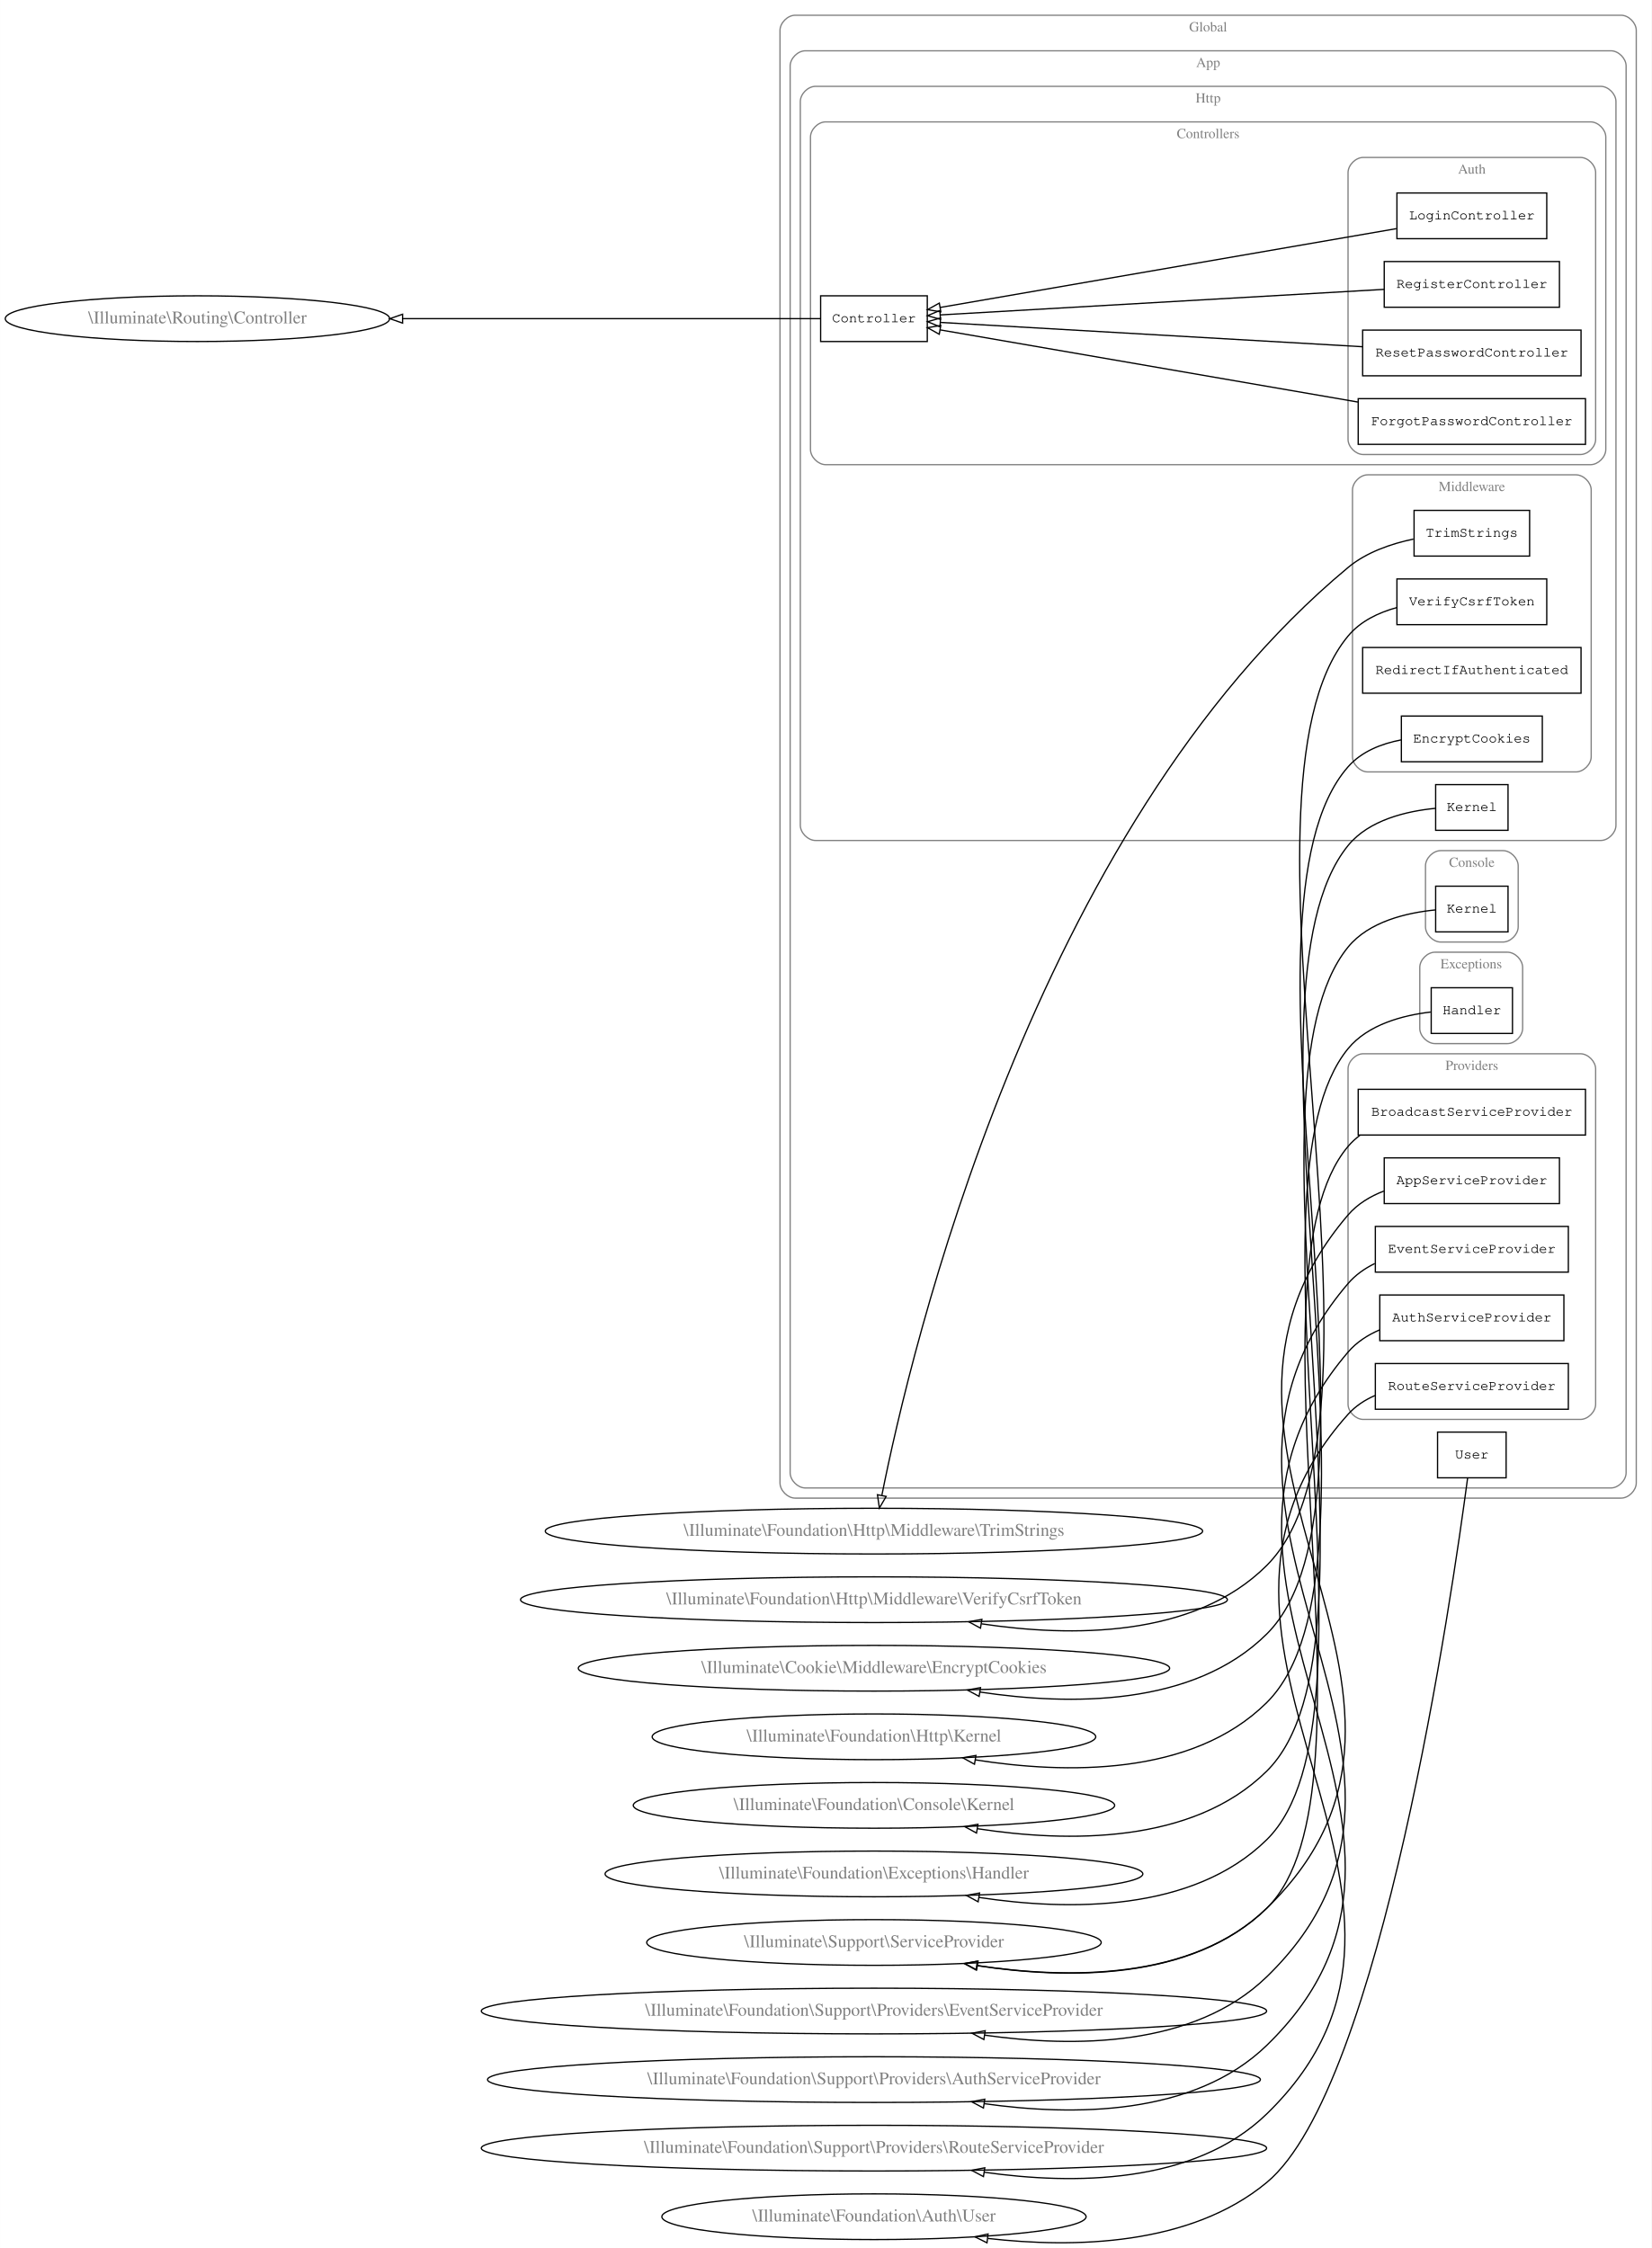
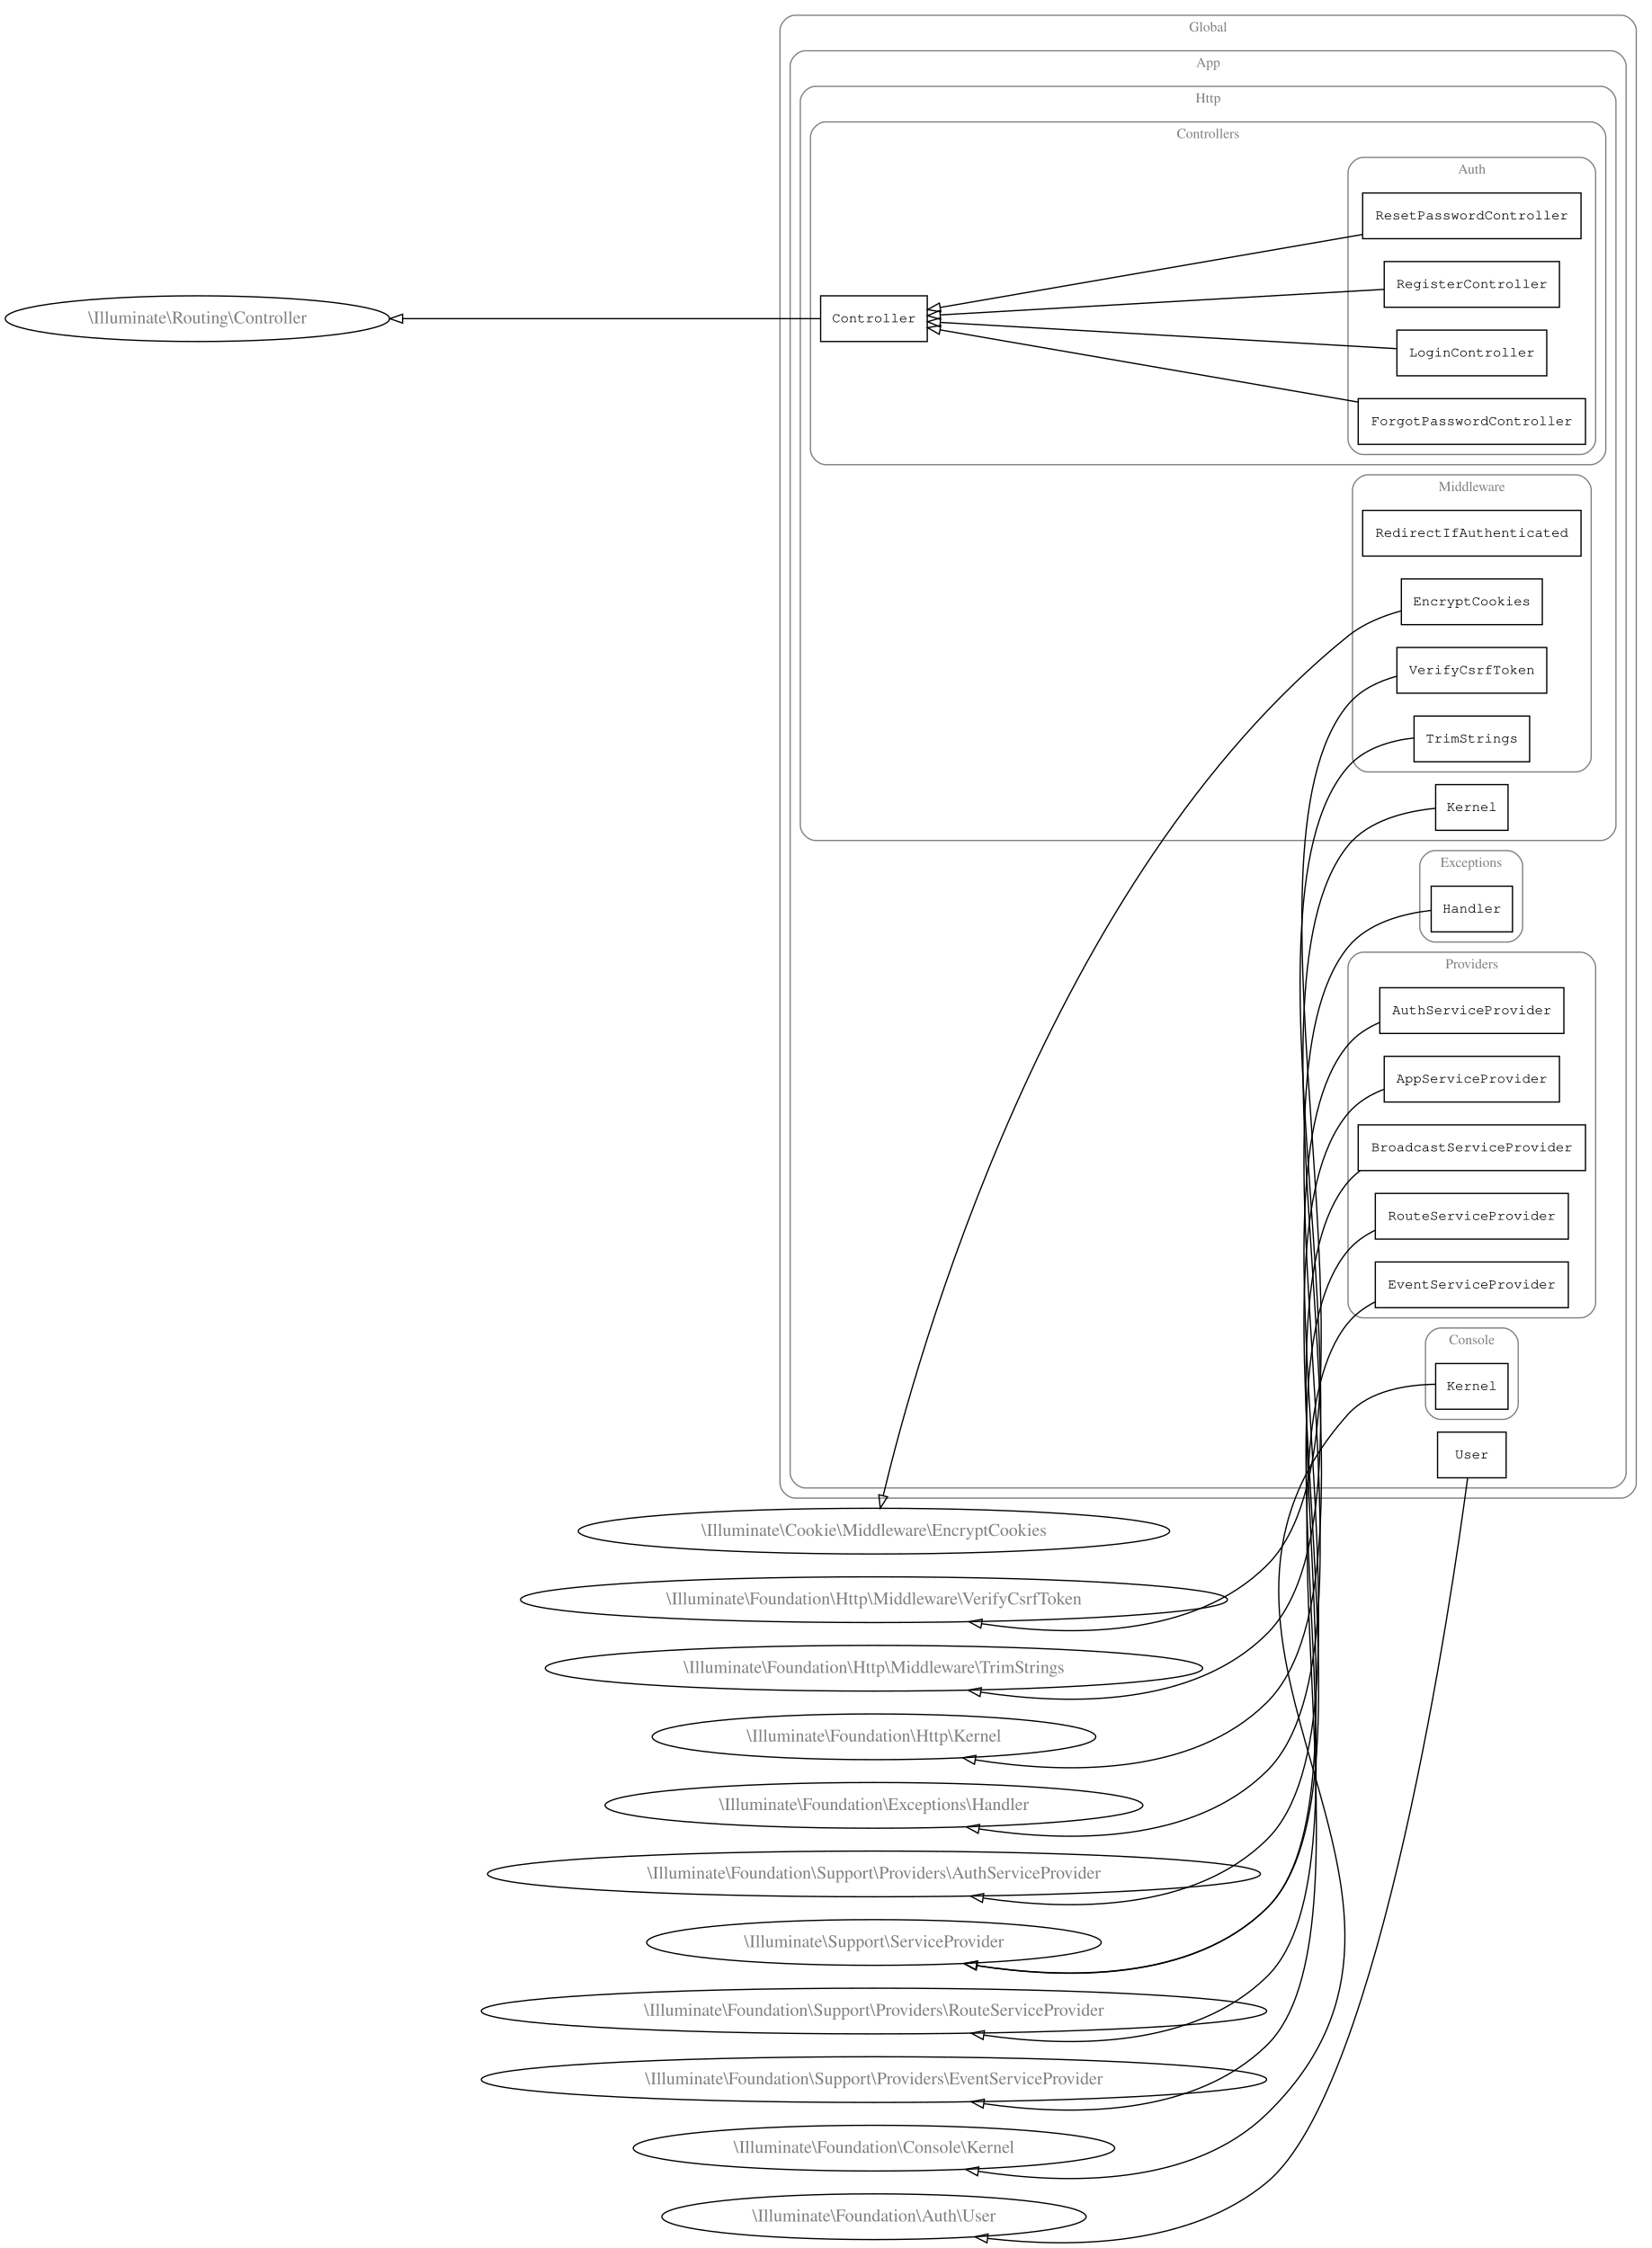
<svg xmlns="http://www.w3.org/2000/svg" width="1301pt" height="1771pt" viewBox="0.00 0.00 1300.62 1770.64">
  <g id="graph0" class="graph" transform="scale(1 1) rotate(0) translate(4 1766.64)">
    <polygon fill="white" stroke="none" points="-4,4 -4,-1766.64 1296.62,-1766.64 1296.62,4 -4,4" />
    <g id="clust1" class="cluster">
      <path fill="none" stroke="gray" d="M622.246,-586.642C622.246,-586.642 1272.62,-586.642 1272.62,-586.642 1278.62,-586.642 1284.62,-592.642 1284.62,-598.642 1284.62,-598.642 1284.62,-1742.64 1284.62,-1742.64 1284.62,-1748.64 1278.62,-1754.64 1272.62,-1754.64 1272.62,-1754.64 622.246,-1754.64 622.246,-1754.64 616.246,-1754.64 610.246,-1748.64 610.246,-1742.64 610.246,-1742.64 610.246,-598.642 610.246,-598.642 610.246,-592.642 616.246,-586.642 622.246,-586.642" />
      <text text-anchor="middle" x="947.432" y="-1741.84" font-family="Times,serif" font-size="11.00" fill="gray">Global</text>
    </g>
    <g id="clust2" class="cluster">
      <path fill="none" stroke="gray" d="M630.246,-594.642C630.246,-594.642 1264.62,-594.642 1264.62,-594.642 1270.62,-594.642 1276.62,-600.642 1276.62,-606.642 1276.62,-606.642 1276.62,-1714.64 1276.62,-1714.64 1276.62,-1720.64 1270.62,-1726.64 1264.62,-1726.64 1264.62,-1726.64 630.246,-1726.64 630.246,-1726.64 624.246,-1726.64 618.246,-1720.64 618.246,-1714.64 618.246,-1714.64 618.246,-606.642 618.246,-606.642 618.246,-600.642 624.246,-594.642 630.246,-594.642" />
      <text text-anchor="middle" x="947.432" y="-1713.84" font-family="Times,serif" font-size="11.00" fill="gray">App</text>
    </g>
    <g id="clust3" class="cluster">
+       <path fill="none" stroke="gray" d="M1126.12,-1024.64C1126.12,-1024.64 1183.12,-1024.64 1183.12,-1024.64 1189.12,-1024.64 1195.12,-1030.64 1195.12,-1036.64 1195.12,-1036.64 1195.12,-1084.64 1195.12,-1084.64 1195.12,-1090.64 1189.12,-1096.64 1183.12,-1096.64 1183.12,-1096.64 1126.12,-1096.64 1126.12,-1096.64 1120.12,-1096.64 1114.12,-1090.64 1114.12,-1084.64 1114.12,-1084.64 1114.12,-1036.64 1114.12,-1036.64 1114.12,-1030.64 1120.12,-1024.64 1126.12,-1024.64" />
+       <text text-anchor="middle" x="1154.62" y="-1083.84" font-family="Times,serif" font-size="11.00" fill="gray">Exceptions</text>
+     </g>
+     <g id="clust4" class="cluster">
+       <path fill="none" stroke="gray" d="M1069.62,-728.642C1069.62,-728.642 1240.62,-728.642 1240.62,-728.642 1246.62,-728.642 1252.62,-734.642 1252.62,-740.642 1252.62,-740.642 1252.62,-1004.64 1252.62,-1004.64 1252.62,-1010.64 1246.62,-1016.64 1240.62,-1016.64 1240.62,-1016.64 1069.62,-1016.64 1069.62,-1016.64 1063.62,-1016.64 1057.62,-1010.64 1057.62,-1004.64 1057.62,-1004.64 1057.62,-740.642 1057.62,-740.642 1057.62,-734.642 1063.62,-728.642 1069.62,-728.642" />
+       <text text-anchor="middle" x="1155.12" y="-1003.84" font-family="Times,serif" font-size="11.00" fill="gray">Providers</text>
+     </g>
+     <g id="clust5" class="cluster">
+       <path fill="none" stroke="gray" d="M1130.62,-648.642C1130.62,-648.642 1179.62,-648.642 1179.62,-648.642 1185.62,-648.642 1191.62,-654.642 1191.62,-660.642 1191.62,-660.642 1191.62,-708.642 1191.62,-708.642 1191.62,-714.642 1185.62,-720.642 1179.62,-720.642 1179.62,-720.642 1130.62,-720.642 1130.62,-720.642 1124.62,-720.642 1118.62,-714.642 1118.62,-708.642 1118.62,-708.642 1118.62,-660.642 1118.62,-660.642 1118.62,-654.642 1124.62,-648.642 1130.62,-648.642" />
+       <text text-anchor="middle" x="1155.12" y="-707.842" font-family="Times,serif" font-size="11.00" fill="gray">Console</text>
+     </g>
+     <g id="clust6" class="cluster">
      <path fill="none" stroke="gray" d="M638.246,-1104.64C638.246,-1104.64 1256.62,-1104.64 1256.62,-1104.64 1262.62,-1104.64 1268.62,-1110.64 1268.62,-1116.64 1268.62,-1116.64 1268.62,-1686.64 1268.62,-1686.64 1268.62,-1692.64 1262.62,-1698.64 1256.62,-1698.64 1256.62,-1698.64 638.246,-1698.64 638.246,-1698.64 632.246,-1698.64 626.246,-1692.64 626.246,-1686.64 626.246,-1686.64 626.246,-1116.64 626.246,-1116.64 626.246,-1110.64 632.246,-1104.64 638.246,-1104.64" />
      <text text-anchor="middle" x="947.432" y="-1685.84" font-family="Times,serif" font-size="11.00" fill="gray">Http</text>
    </g>
-     <g id="clust4" class="cluster">
+     <g id="clust7" class="cluster">
      <path fill="none" stroke="gray" d="M646.246,-1400.64C646.246,-1400.64 1248.62,-1400.64 1248.62,-1400.64 1254.62,-1400.64 1260.62,-1406.64 1260.62,-1412.64 1260.62,-1412.64 1260.62,-1658.64 1260.62,-1658.64 1260.62,-1664.64 1254.62,-1670.64 1248.62,-1670.64 1248.62,-1670.64 646.246,-1670.64 646.246,-1670.64 640.246,-1670.64 634.246,-1664.64 634.246,-1658.64 634.246,-1658.64 634.246,-1412.64 634.246,-1412.64 634.246,-1406.64 640.246,-1400.64 646.246,-1400.64" />
      <text text-anchor="middle" x="947.432" y="-1657.84" font-family="Times,serif" font-size="11.00" fill="gray">Controllers</text>
    </g>
-     <g id="clust5" class="cluster">
+     <g id="clust8" class="cluster">
      <path fill="none" stroke="gray" d="M1069.62,-1408.64C1069.62,-1408.64 1240.62,-1408.64 1240.62,-1408.64 1246.62,-1408.64 1252.62,-1414.64 1252.62,-1420.64 1252.62,-1420.64 1252.62,-1630.64 1252.62,-1630.64 1252.62,-1636.64 1246.62,-1642.64 1240.62,-1642.64 1240.62,-1642.64 1069.62,-1642.64 1069.62,-1642.64 1063.62,-1642.64 1057.62,-1636.64 1057.62,-1630.64 1057.62,-1630.64 1057.62,-1420.64 1057.62,-1420.64 1057.62,-1414.64 1063.62,-1408.64 1069.62,-1408.64" />
      <text text-anchor="middle" x="1155.12" y="-1629.84" font-family="Times,serif" font-size="11.00" fill="gray">Auth</text>
    </g>
-     <g id="clust6" class="cluster">
+     <g id="clust9" class="cluster">
      <path fill="none" stroke="gray" d="M1073.12,-1158.64C1073.12,-1158.64 1237.12,-1158.64 1237.12,-1158.64 1243.12,-1158.64 1249.12,-1164.64 1249.12,-1170.64 1249.12,-1170.64 1249.12,-1380.64 1249.12,-1380.64 1249.12,-1386.64 1243.12,-1392.64 1237.12,-1392.64 1237.12,-1392.64 1073.12,-1392.64 1073.12,-1392.64 1067.12,-1392.64 1061.12,-1386.64 1061.12,-1380.64 1061.12,-1380.64 1061.12,-1170.64 1061.12,-1170.64 1061.12,-1164.64 1067.12,-1158.64 1073.12,-1158.64" />
      <text text-anchor="middle" x="1155.12" y="-1379.84" font-family="Times,serif" font-size="11.00" fill="gray">Middleware</text>
    </g>
-     <g id="clust7" class="cluster">
-       <path fill="none" stroke="gray" d="M1130.62,-1024.64C1130.62,-1024.64 1179.62,-1024.64 1179.62,-1024.64 1185.62,-1024.64 1191.62,-1030.64 1191.62,-1036.64 1191.62,-1036.64 1191.62,-1084.64 1191.62,-1084.64 1191.62,-1090.64 1185.62,-1096.64 1179.62,-1096.64 1179.62,-1096.64 1130.62,-1096.64 1130.62,-1096.64 1124.62,-1096.64 1118.62,-1090.64 1118.62,-1084.64 1118.62,-1084.64 1118.62,-1036.64 1118.62,-1036.64 1118.62,-1030.64 1124.62,-1024.64 1130.62,-1024.64" />
-       <text text-anchor="middle" x="1155.12" y="-1083.84" font-family="Times,serif" font-size="11.00" fill="gray">Console</text>
-     </g>
-     <g id="clust8" class="cluster">
-       <path fill="none" stroke="gray" d="M1126.12,-944.642C1126.12,-944.642 1183.12,-944.642 1183.12,-944.642 1189.12,-944.642 1195.12,-950.642 1195.12,-956.642 1195.12,-956.642 1195.12,-1004.64 1195.12,-1004.64 1195.12,-1010.64 1189.12,-1016.64 1183.12,-1016.64 1183.12,-1016.64 1126.12,-1016.64 1126.12,-1016.64 1120.12,-1016.64 1114.12,-1010.64 1114.12,-1004.64 1114.12,-1004.64 1114.12,-956.642 1114.12,-956.642 1114.12,-950.642 1120.12,-944.642 1126.12,-944.642" />
-       <text text-anchor="middle" x="1154.62" y="-1003.84" font-family="Times,serif" font-size="11.00" fill="gray">Exceptions</text>
-     </g>
-     <g id="clust9" class="cluster">
-       <path fill="none" stroke="gray" d="M1069.62,-648.642C1069.62,-648.642 1240.62,-648.642 1240.62,-648.642 1246.62,-648.642 1252.62,-654.642 1252.62,-660.642 1252.62,-660.642 1252.62,-924.642 1252.62,-924.642 1252.62,-930.642 1246.62,-936.642 1240.62,-936.642 1240.62,-936.642 1069.62,-936.642 1069.62,-936.642 1063.62,-936.642 1057.62,-930.642 1057.62,-924.642 1057.62,-924.642 1057.62,-660.642 1057.62,-660.642 1057.62,-654.642 1063.62,-648.642 1069.62,-648.642" />
-       <text text-anchor="middle" x="1155.12" y="-923.842" font-family="Times,serif" font-size="11.00" fill="gray">Providers</text>
-     </g>
    <g id="node1" class="node">
-       <polygon fill="none" stroke="black" points="1214.12,-1614.64 1096.12,-1614.64 1096.12,-1578.64 1214.12,-1578.64 1214.12,-1614.64" />
-       <text text-anchor="middle" x="1155.12" y="-1593.84" font-family="Courier,monospace" font-size="11.00">LoginController</text>
+       <polygon fill="none" stroke="black" points="1187.12,-1068.64 1123.12,-1068.64 1123.12,-1032.64 1187.12,-1032.64 1187.12,-1068.64" />
+       <text text-anchor="middle" x="1155.12" y="-1047.84" font-family="Courier,monospace" font-size="11.00">Handler</text>
+     </g>
+     <g id="node19" class="node">
+       <ellipse fill="none" stroke="black" cx="684.246" cy="-344.642" rx="211.762" ry="18" />
+       <text text-anchor="middle" x="684.246" y="-340.942" font-family="Times,serif" font-size="14.00" fill="gray">\Illuminate\Foundation\Exceptions\Handler</text>
+     </g>
+     <g id="edge1" class="edge">
+       <path fill="none" stroke="black" d="M1123.12,-1049.58C1101.33,-1047.07 1073.36,-1039.95 1057.62,-1020.64 966.06,-908.306 1096.65,-473.554 993.618,-371.642 935.35,-314.009 837.073,-315.459 767.131,-326.052" />
+       <polygon fill="none" stroke="black" points="766.344,-322.634 757.026,-327.676 767.454,-329.545 766.344,-322.634" />
+     </g>
+     <g id="node2" class="node">
+       <polygon fill="none" stroke="black" points="1227.62,-988.642 1082.62,-988.642 1082.62,-952.642 1227.62,-952.642 1227.62,-988.642" />
+       <text text-anchor="middle" x="1155.12" y="-967.842" font-family="Courier,monospace" font-size="11.00">AuthServiceProvider</text>
+     </g>
+     <g id="node20" class="node">
+       <ellipse fill="none" stroke="black" cx="684.246" cy="-290.642" rx="304.346" ry="18" />
+       <text text-anchor="middle" x="684.246" y="-286.942" font-family="Times,serif" font-size="14.00" fill="gray">\Illuminate\Foundation\Support\Providers\AuthServiceProvider</text>
+     </g>
+     <g id="edge2" class="edge">
+       <path fill="none" stroke="black" d="M1082.38,-961.231C1072.92,-957.16 1064.23,-951.493 1057.62,-943.642 967.541,-836.684 1093.21,-415.8 993.618,-317.642 936.159,-261.013 840.05,-261.514 770.378,-271.616" />
+       <polygon fill="none" stroke="black" points="769.648,-268.187 760.298,-273.17 770.715,-275.105 769.648,-268.187" />
+     </g>
+     <g id="node3" class="node">
+       <polygon fill="none" stroke="black" points="1224.12,-934.642 1086.12,-934.642 1086.12,-898.642 1224.12,-898.642 1224.12,-934.642" />
+       <text text-anchor="middle" x="1155.12" y="-913.842" font-family="Courier,monospace" font-size="11.00">AppServiceProvider</text>
+     </g>
+     <g id="node23" class="node">
+       <ellipse fill="none" stroke="black" cx="684.246" cy="-236.642" rx="178.969" ry="18" />
+       <text text-anchor="middle" x="684.246" y="-232.942" font-family="Times,serif" font-size="14.00" fill="gray">\Illuminate\Support\ServiceProvider</text>
+     </g>
+     <g id="edge5" class="edge">
+       <path fill="none" stroke="black" d="M1085.78,-908.614C1075.01,-904.473 1065.01,-898.425 1057.62,-889.642 967.541,-782.684 1093.21,-361.8 993.618,-263.642 934.699,-205.575 835.144,-207.576 765.122,-218.403" />
+       <polygon fill="none" stroke="black" points="764.316,-214.988 755.014,-220.058 765.448,-221.896 764.316,-214.988" />
+     </g>
+     <g id="node4" class="node">
+       <polygon fill="none" stroke="black" points="1244.62,-880.642 1065.62,-880.642 1065.62,-844.642 1244.62,-844.642 1244.62,-880.642" />
+       <text text-anchor="middle" x="1155.12" y="-859.842" font-family="Courier,monospace" font-size="11.00">BroadcastServiceProvider</text>
+     </g>
+     <g id="edge11" class="edge">
+       <path fill="none" stroke="black" d="M1067.08,-844.458C1063.62,-841.879 1060.44,-838.956 1057.62,-835.642 974.761,-738.204 1085.14,-352.989 993.618,-263.642 934.606,-206.035 835.539,-207.789 765.641,-218.438" />
+       <polygon fill="none" stroke="black" points="764.862,-215.018 755.548,-220.068 765.978,-221.929 764.862,-215.018" />
    </g>
    <g id="node5" class="node">
+       <polygon fill="none" stroke="black" points="1231.12,-826.642 1079.12,-826.642 1079.12,-790.642 1231.12,-790.642 1231.12,-826.642" />
+       <text text-anchor="middle" x="1155.12" y="-805.842" font-family="Courier,monospace" font-size="11.00">RouteServiceProvider</text>
+     </g>
+     <g id="node27" class="node">
+       <ellipse fill="none" stroke="black" cx="684.246" cy="-182.642" rx="309.245" ry="18" />
+       <text text-anchor="middle" x="684.246" y="-178.942" font-family="Times,serif" font-size="14.00" fill="gray">\Illuminate\Foundation\Support\Providers\RouteServiceProvider</text>
+     </g>
+     <g id="edge12" class="edge">
+       <path fill="none" stroke="black" d="M1079.11,-797.661C1070.94,-793.74 1063.48,-788.534 1057.62,-781.642 974.761,-684.204 1085.14,-298.989 993.618,-209.642 936.072,-153.466 840.437,-153.739 770.903,-163.661" />
+       <polygon fill="none" stroke="black" points="770.202,-160.228 760.841,-165.19 771.254,-167.148 770.202,-160.228" />
+     </g>
+     <g id="node6" class="node">
+       <polygon fill="none" stroke="black" points="1231.12,-772.642 1079.12,-772.642 1079.12,-736.642 1231.12,-736.642 1231.12,-772.642" />
+       <text text-anchor="middle" x="1155.12" y="-751.842" font-family="Courier,monospace" font-size="11.00">EventServiceProvider</text>
+     </g>
+     <g id="node28" class="node">
+       <ellipse fill="none" stroke="black" cx="684.246" cy="-128.642" rx="309.245" ry="18" />
+       <text text-anchor="middle" x="684.246" y="-124.942" font-family="Times,serif" font-size="14.00" fill="gray">\Illuminate\Foundation\Support\Providers\EventServiceProvider</text>
+     </g>
+     <g id="edge14" class="edge">
+       <path fill="none" stroke="black" d="M1079.02,-741.249C1070.86,-737.088 1063.43,-731.675 1057.62,-724.642 976.556,-626.564 1084.69,-244.499 993.618,-155.642 936.056,-99.483 840.423,-99.753 770.895,-109.67" />
+       <polygon fill="none" stroke="black" points="770.195,-106.236 760.834,-111.198 771.246,-113.157 770.195,-106.236" />
+     </g>
+     <g id="node7" class="node">
+       <polygon fill="none" stroke="black" points="1183.62,-692.642 1126.62,-692.642 1126.62,-656.642 1183.62,-656.642 1183.62,-692.642" />
+       <text text-anchor="middle" x="1155.12" y="-671.842" font-family="Courier,monospace" font-size="11.00">Kernel</text>
+     </g>
+     <g id="node21" class="node">
+       <ellipse fill="none" stroke="black" cx="684.246" cy="-74.642" rx="189.567" ry="18" />
+       <text text-anchor="middle" x="684.246" y="-70.942" font-family="Times,serif" font-size="14.00" fill="gray">\Illuminate\Foundation\Console\Kernel</text>
+     </g>
+     <g id="edge3" class="edge">
+       <path fill="none" stroke="black" d="M1126.6,-676.314C1104.6,-676.028 1074.71,-671.702 1057.62,-652.642 893.002,-469.118 1170.39,-273.485 993.618,-101.642 934.76,-44.427 836.364,-45.874 766.56,-56.35" />
+       <polygon fill="none" stroke="black" points="765.802,-52.927 756.477,-57.955 766.903,-59.84 765.802,-52.927" />
+     </g>
+     <g id="node8" class="node">
+       <polygon fill="none" stroke="black" points="1241.12,-1614.64 1069.12,-1614.64 1069.12,-1578.64 1241.12,-1578.64 1241.12,-1614.64" />
+       <text text-anchor="middle" x="1155.12" y="-1593.84" font-family="Courier,monospace" font-size="11.00">ResetPasswordController</text>
+     </g>
+     <g id="node12" class="node">
      <polygon fill="none" stroke="black" points="726.246,-1533.64 642.246,-1533.64 642.246,-1497.64 726.246,-1497.64 726.246,-1533.64" />
      <text text-anchor="middle" x="684.246" y="-1512.84" font-family="Courier,monospace" font-size="11.00">Controller</text>
    </g>
-     <g id="edge3" class="edge">
-       <path fill="none" stroke="black" d="M1095.68,-1586.55C1003.12,-1570.56 824.281,-1539.66 736.451,-1524.49" />
-       <polygon fill="none" stroke="black" points="736.907,-1521.02 726.457,-1522.76 735.715,-1527.91 736.907,-1521.02" />
-     </g>
-     <g id="node2" class="node">
+     <g id="edge6" class="edge">
+       <path fill="none" stroke="black" d="M1068.94,-1581.93C972.036,-1565.19 816.897,-1538.39 736.808,-1524.55" />
+       <polygon fill="none" stroke="black" points="736.936,-1521.02 726.486,-1522.77 735.745,-1527.92 736.936,-1521.02" />
+     </g>
+     <g id="node9" class="node">
      <polygon fill="none" stroke="black" points="1224.12,-1560.64 1086.12,-1560.64 1086.12,-1524.64 1224.12,-1524.64 1224.12,-1560.64" />
      <text text-anchor="middle" x="1155.12" y="-1539.84" font-family="Courier,monospace" font-size="11.00">RegisterController</text>
    </g>
-     <g id="edge4" class="edge">
+     <g id="edge7" class="edge">
      <path fill="none" stroke="black" d="M1085.94,-1538.72C991.096,-1533.25 821.453,-1523.49 736.571,-1518.6" />
      <polygon fill="none" stroke="black" points="736.589,-1515.09 726.404,-1518.01 736.186,-1522.08 736.589,-1515.09" />
    </g>
-     <g id="node3" class="node">
-       <polygon fill="none" stroke="black" points="1241.12,-1506.64 1069.12,-1506.64 1069.12,-1470.64 1241.12,-1470.64 1241.12,-1506.64" />
-       <text text-anchor="middle" x="1155.12" y="-1485.84" font-family="Courier,monospace" font-size="11.00">ResetPasswordController</text>
-     </g>
-     <g id="edge5" class="edge">
-       <path fill="none" stroke="black" d="M1068.94,-1493.55C972.036,-1499.13 816.897,-1508.06 736.808,-1512.67" />
-       <polygon fill="none" stroke="black" points="736.269,-1509.2 726.486,-1513.27 736.671,-1516.19 736.269,-1509.2" />
-     </g>
-     <g id="node4" class="node">
+     <g id="node10" class="node">
+       <polygon fill="none" stroke="black" points="1214.12,-1506.64 1096.12,-1506.64 1096.12,-1470.64 1214.12,-1470.64 1214.12,-1506.64" />
+       <text text-anchor="middle" x="1155.12" y="-1485.84" font-family="Courier,monospace" font-size="11.00">LoginController</text>
+     </g>
+     <g id="edge13" class="edge">
+       <path fill="none" stroke="black" d="M1095.68,-1492.01C1003.12,-1497.34 824.281,-1507.64 736.451,-1512.69" />
+       <polygon fill="none" stroke="black" points="736.239,-1509.2 726.457,-1513.27 736.642,-1516.19 736.239,-1509.2" />
+     </g>
+     <g id="node11" class="node">
      <polygon fill="none" stroke="black" points="1244.62,-1452.64 1065.62,-1452.64 1065.62,-1416.64 1244.62,-1416.64 1244.62,-1452.64" />
      <text text-anchor="middle" x="1155.12" y="-1431.84" font-family="Courier,monospace" font-size="11.00">ForgotPasswordController</text>
    </g>
-     <g id="edge6" class="edge">
+     <g id="edge17" class="edge">
      <path fill="none" stroke="black" d="M1065.38,-1449.97C968.189,-1466.76 815.658,-1493.11 736.602,-1506.77" />
      <polygon fill="none" stroke="black" points="735.667,-1503.38 726.409,-1508.53 736.859,-1510.28 735.667,-1503.38" />
    </g>
-     <g id="node20" class="node">
+     <g id="node24" class="node">
      <ellipse fill="none" stroke="black" cx="151.437" cy="-1515.64" rx="151.373" ry="18" />
      <text text-anchor="middle" x="151.437" y="-1511.94" font-family="Times,serif" font-size="14.00" fill="gray">\Illuminate\Routing\Controller</text>
    </g>
-     <g id="edge2" class="edge">
+     <g id="edge8" class="edge">
      <path fill="none" stroke="black" d="M642.036,-1515.64C572.283,-1515.64 427.404,-1515.64 313.254,-1515.64" />
      <polygon fill="none" stroke="black" points="313.005,-1512.14 303.005,-1515.64 313.005,-1519.14 313.005,-1512.14" />
    </g>
-     <g id="node6" class="node">
-       <polygon fill="none" stroke="black" points="1200.62,-1364.64 1109.62,-1364.64 1109.62,-1328.64 1200.62,-1328.64 1200.62,-1364.64" />
-       <text text-anchor="middle" x="1155.12" y="-1343.84" font-family="Courier,monospace" font-size="11.00">TrimStrings</text>
-     </g>
-     <g id="node21" class="node">
-       <ellipse fill="none" stroke="black" cx="684.246" cy="-560.642" rx="258.854" ry="18" />
-       <text text-anchor="middle" x="684.246" y="-556.942" font-family="Times,serif" font-size="14.00" fill="gray">\Illuminate\Foundation\Http\Middleware\TrimStrings</text>
-     </g>
-     <g id="edge7" class="edge">
-       <path fill="none" stroke="black" d="M1109.14,-1342.05C1091.5,-1338.34 1072.06,-1331.66 1057.62,-1319.64 809.162,-1113.01 712.639,-700.4 690.486,-588.944" />
-       <polygon fill="none" stroke="black" points="693.864,-587.977 688.518,-578.83 686.993,-589.315 693.864,-587.977" />
-     </g>
-     <g id="node7" class="node">
-       <polygon fill="none" stroke="black" points="1214.12,-1310.64 1096.12,-1310.64 1096.12,-1274.64 1214.12,-1274.64 1214.12,-1310.64" />
-       <text text-anchor="middle" x="1155.12" y="-1289.84" font-family="Courier,monospace" font-size="11.00">VerifyCsrfToken</text>
-     </g>
-     <g id="node22" class="node">
+     <g id="node13" class="node">
+       <polygon fill="none" stroke="black" points="1241.12,-1364.64 1069.12,-1364.64 1069.12,-1328.64 1241.12,-1328.64 1241.12,-1364.64" />
+       <text text-anchor="middle" x="1155.12" y="-1343.84" font-family="Courier,monospace" font-size="11.00">RedirectIfAuthenticated</text>
+     </g>
+     <g id="node14" class="node">
+       <polygon fill="none" stroke="black" points="1210.62,-1310.64 1099.62,-1310.64 1099.62,-1274.64 1210.62,-1274.64 1210.62,-1310.64" />
+       <text text-anchor="middle" x="1155.12" y="-1289.84" font-family="Courier,monospace" font-size="11.00">EncryptCookies</text>
+     </g>
+     <g id="node26" class="node">
+       <ellipse fill="none" stroke="black" cx="684.246" cy="-560.642" rx="232.859" ry="18" />
+       <text text-anchor="middle" x="684.246" y="-556.942" font-family="Times,serif" font-size="14.00" fill="gray">\Illuminate\Cookie\Middleware\EncryptCookies</text>
+     </g>
+     <g id="edge10" class="edge">
+       <path fill="none" stroke="black" d="M1099.38,-1285.44C1084.66,-1281.45 1069.53,-1275.25 1057.62,-1265.64 821.705,-1075.32 716.926,-694.756 691.555,-588.668" />
+       <polygon fill="none" stroke="black" points="694.914,-587.662 689.219,-578.728 688.099,-589.263 694.914,-587.662" />
+     </g>
+     <g id="node15" class="node">
+       <polygon fill="none" stroke="black" points="1214.12,-1256.64 1096.12,-1256.64 1096.12,-1220.64 1214.12,-1220.64 1214.12,-1256.64" />
+       <text text-anchor="middle" x="1155.12" y="-1235.84" font-family="Courier,monospace" font-size="11.00">VerifyCsrfToken</text>
+     </g>
+     <g id="node29" class="node">
      <ellipse fill="none" stroke="black" cx="684.246" cy="-506.642" rx="278.351" ry="18" />
      <text text-anchor="middle" x="684.246" y="-502.942" font-family="Times,serif" font-size="14.00" fill="gray">\Illuminate\Foundation\Http\Middleware\VerifyCsrfToken</text>
    </g>
-     <g id="edge8" class="edge">
-       <path fill="none" stroke="black" d="M1096.11,-1288.11C1081.52,-1284.14 1067.28,-1277.29 1057.62,-1265.64 953.353,-1139.98 1109.07,-649.111 993.618,-533.642 936.123,-476.14 838.866,-477.179 768.935,-487.645" />
-       <polygon fill="none" stroke="black" points="768.15,-484.226 758.824,-489.252 769.249,-491.139 768.15,-484.226" />
-     </g>
-     <g id="node8" class="node">
-       <polygon fill="none" stroke="black" points="1241.12,-1256.64 1069.12,-1256.64 1069.12,-1220.64 1241.12,-1220.64 1241.12,-1256.64" />
-       <text text-anchor="middle" x="1155.12" y="-1235.84" font-family="Courier,monospace" font-size="11.00">RedirectIfAuthenticated</text>
-     </g>
-     <g id="node9" class="node">
-       <polygon fill="none" stroke="black" points="1210.62,-1202.64 1099.62,-1202.64 1099.62,-1166.64 1210.62,-1166.64 1210.62,-1202.64" />
-       <text text-anchor="middle" x="1155.12" y="-1181.84" font-family="Courier,monospace" font-size="11.00">EncryptCookies</text>
-     </g>
-     <g id="node23" class="node">
-       <ellipse fill="none" stroke="black" cx="684.246" cy="-452.642" rx="232.859" ry="18" />
-       <text text-anchor="middle" x="684.246" y="-448.942" font-family="Times,serif" font-size="14.00" fill="gray">\Illuminate\Cookie\Middleware\EncryptCookies</text>
-     </g>
-     <g id="edge9" class="edge">
-       <path fill="none" stroke="black" d="M1099.39,-1183.85C1083.77,-1180.84 1068.16,-1174.66 1057.62,-1162.64 957.095,-1048.04 1101.74,-587.107 993.618,-479.642 935.672,-422.048 837.8,-423.336 767.857,-433.883" />
-       <polygon fill="none" stroke="black" points="767.07,-430.465 757.748,-435.501 768.176,-437.377 767.07,-430.465" />
-     </g>
-     <g id="node10" class="node">
+     <g id="edge15" class="edge">
+       <path fill="none" stroke="black" d="M1095.91,-1233.99C1081.41,-1230.02 1067.27,-1223.19 1057.62,-1211.64 960.583,-1095.51 1100.99,-640.29 993.618,-533.642 936.015,-476.429 839.01,-477.339 769.166,-487.696" />
+       <polygon fill="none" stroke="black" points="768.4,-484.274 759.066,-489.287 769.489,-491.188 768.4,-484.274" />
+     </g>
+     <g id="node16" class="node">
+       <polygon fill="none" stroke="black" points="1200.62,-1202.64 1109.62,-1202.64 1109.62,-1166.64 1200.62,-1166.64 1200.62,-1202.64" />
+       <text text-anchor="middle" x="1155.12" y="-1181.84" font-family="Courier,monospace" font-size="11.00">TrimStrings</text>
+     </g>
+     <g id="node30" class="node">
+       <ellipse fill="none" stroke="black" cx="684.246" cy="-452.642" rx="258.854" ry="18" />
+       <text text-anchor="middle" x="684.246" y="-448.942" font-family="Times,serif" font-size="14.00" fill="gray">\Illuminate\Foundation\Http\Middleware\TrimStrings</text>
+     </g>
+     <g id="edge16" class="edge">
+       <path fill="none" stroke="black" d="M1109.41,-1185.38C1090.72,-1183.24 1070.42,-1177.24 1057.62,-1162.64 957.095,-1048.04 1101.74,-587.107 993.618,-479.642 935.853,-422.229 838.414,-423.329 768.516,-433.785" />
+       <polygon fill="none" stroke="black" points="767.738,-430.364 758.411,-435.389 768.836,-437.278 767.738,-430.364" />
+     </g>
+     <g id="node17" class="node">
      <polygon fill="none" stroke="black" points="1183.62,-1148.64 1126.62,-1148.64 1126.62,-1112.64 1183.62,-1112.64 1183.62,-1148.64" />
      <text text-anchor="middle" x="1155.12" y="-1127.84" font-family="Courier,monospace" font-size="11.00">Kernel</text>
    </g>
-     <g id="node19" class="node">
+     <g id="node25" class="node">
      <ellipse fill="none" stroke="black" cx="684.246" cy="-398.642" rx="174.669" ry="18" />
      <text text-anchor="middle" x="684.246" y="-394.942" font-family="Times,serif" font-size="14.00" fill="gray">\Illuminate\Foundation\Http\Kernel</text>
    </g>
-     <g id="edge1" class="edge">
+     <g id="edge9" class="edge">
      <path fill="none" stroke="black" d="M1126.27,-1129.94C1104.08,-1127.77 1074.1,-1120.94 1057.62,-1100.64 962.647,-983.669 1100.54,-531.8 993.618,-425.642 934.64,-367.088 834.388,-369.424 764.249,-380.452" />
      <polygon fill="none" stroke="black" points="763.418,-377.042 754.128,-382.136 764.567,-383.948 763.418,-377.042" />
-     </g>
-     <g id="node11" class="node">
-       <polygon fill="none" stroke="black" points="1183.62,-1068.64 1126.62,-1068.64 1126.62,-1032.64 1183.62,-1032.64 1183.62,-1068.64" />
-       <text text-anchor="middle" x="1155.12" y="-1047.84" font-family="Courier,monospace" font-size="11.00">Kernel</text>
-     </g>
-     <g id="node24" class="node">
-       <ellipse fill="none" stroke="black" cx="684.246" cy="-344.642" rx="189.567" ry="18" />
-       <text text-anchor="middle" x="684.246" y="-340.942" font-family="Times,serif" font-size="14.00" fill="gray">\Illuminate\Foundation\Console\Kernel</text>
-     </g>
-     <g id="edge10" class="edge">
-       <path fill="none" stroke="black" d="M1126.29,-1049.92C1104.11,-1047.74 1074.13,-1040.91 1057.62,-1020.64 966.06,-908.306 1096.65,-473.554 993.618,-371.642 934.986,-313.649 835.843,-315.48 765.823,-326.252" />
-       <polygon fill="none" stroke="black" points="765.019,-322.837 755.712,-327.9 766.145,-329.746 765.019,-322.837" />
-     </g>
-     <g id="node12" class="node">
-       <polygon fill="none" stroke="black" points="1187.12,-988.642 1123.12,-988.642 1123.12,-952.642 1187.12,-952.642 1187.12,-988.642" />
-       <text text-anchor="middle" x="1155.12" y="-967.842" font-family="Courier,monospace" font-size="11.00">Handler</text>
-     </g>
-     <g id="node25" class="node">
-       <ellipse fill="none" stroke="black" cx="684.246" cy="-290.642" rx="211.762" ry="18" />
-       <text text-anchor="middle" x="684.246" y="-286.942" font-family="Times,serif" font-size="14.00" fill="gray">\Illuminate\Foundation\Exceptions\Handler</text>
-     </g>
-     <g id="edge11" class="edge">
-       <path fill="none" stroke="black" d="M1122.68,-969.509C1100.97,-966.943 1073.29,-959.786 1057.62,-940.642 969.473,-832.942 1092.77,-415.31 993.618,-317.642 935.232,-260.128 836.978,-261.555 767.074,-272.111" />
-       <polygon fill="none" stroke="black" points="766.294,-268.691 756.974,-273.728 767.401,-275.603 766.294,-268.691" />
-     </g>
-     <g id="node13" class="node">
-       <polygon fill="none" stroke="black" points="1244.62,-908.642 1065.62,-908.642 1065.62,-872.642 1244.62,-872.642 1244.62,-908.642" />
-       <text text-anchor="middle" x="1155.12" y="-887.842" font-family="Courier,monospace" font-size="11.00">BroadcastServiceProvider</text>
-     </g>
-     <g id="node26" class="node">
-       <ellipse fill="none" stroke="black" cx="684.246" cy="-236.642" rx="178.969" ry="18" />
-       <text text-anchor="middle" x="684.246" y="-232.942" font-family="Times,serif" font-size="14.00" fill="gray">\Illuminate\Support\ServiceProvider</text>
-     </g>
-     <g id="edge12" class="edge">
-       <path fill="none" stroke="black" d="M1067.06,-872.476C1063.61,-869.892 1060.43,-866.963 1057.62,-863.642 971.018,-761.269 1089.33,-357.557 993.618,-263.642 934.664,-205.793 835.35,-207.673 765.387,-218.415" />
-       <polygon fill="none" stroke="black" points="764.594,-214.998 755.285,-220.058 765.717,-221.907 764.594,-214.998" />
-     </g>
-     <g id="node14" class="node">
-       <polygon fill="none" stroke="black" points="1224.12,-854.642 1086.12,-854.642 1086.12,-818.642 1224.12,-818.642 1224.12,-854.642" />
-       <text text-anchor="middle" x="1155.12" y="-833.842" font-family="Courier,monospace" font-size="11.00">AppServiceProvider</text>
-     </g>
-     <g id="edge13" class="edge">
-       <path fill="none" stroke="black" d="M1085.88,-828.523C1075.11,-824.392 1065.08,-818.37 1057.62,-809.642 898.852,-623.929 1168.9,-433.855 993.618,-263.642 934.547,-206.28 835.725,-207.908 765.893,-218.463" />
-       <polygon fill="none" stroke="black" points="765.129,-215.041 755.809,-220.08 766.237,-221.953 765.129,-215.041" />
-     </g>
-     <g id="node15" class="node">
-       <polygon fill="none" stroke="black" points="1231.12,-800.642 1079.12,-800.642 1079.12,-764.642 1231.12,-764.642 1231.12,-800.642" />
-       <text text-anchor="middle" x="1155.12" y="-779.842" font-family="Courier,monospace" font-size="11.00">EventServiceProvider</text>
-     </g>
-     <g id="node27" class="node">
-       <ellipse fill="none" stroke="black" cx="684.246" cy="-182.642" rx="309.245" ry="18" />
-       <text text-anchor="middle" x="684.246" y="-178.942" font-family="Times,serif" font-size="14.00" fill="gray">\Illuminate\Foundation\Support\Providers\EventServiceProvider</text>
-     </g>
-     <g id="edge14" class="edge">
-       <path fill="none" stroke="black" d="M1078.67,-771.404C1070.68,-767.515 1063.38,-762.386 1057.62,-755.642 898.852,-569.929 1168.9,-379.855 993.618,-209.642 936.108,-153.796 840.923,-153.864 771.492,-163.646" />
-       <polygon fill="none" stroke="black" points="770.812,-160.209 761.442,-165.154 771.851,-167.131 770.812,-160.209" />
-     </g>
-     <g id="node16" class="node">
-       <polygon fill="none" stroke="black" points="1227.62,-746.642 1082.62,-746.642 1082.62,-710.642 1227.62,-710.642 1227.62,-746.642" />
-       <text text-anchor="middle" x="1155.12" y="-725.842" font-family="Courier,monospace" font-size="11.00">AuthServiceProvider</text>
-     </g>
-     <g id="node28" class="node">
-       <ellipse fill="none" stroke="black" cx="684.246" cy="-128.642" rx="304.346" ry="18" />
-       <text text-anchor="middle" x="684.246" y="-124.942" font-family="Times,serif" font-size="14.00" fill="gray">\Illuminate\Foundation\Support\Providers\AuthServiceProvider</text>
-     </g>
-     <g id="edge15" class="edge">
-       <path fill="none" stroke="black" d="M1082.48,-719.144C1073.01,-715.084 1064.29,-709.444 1057.62,-701.642 898.852,-515.929 1168.9,-325.855 993.618,-155.642 936.017,-99.707 840.619,-99.864 771.159,-109.693" />
-       <polygon fill="none" stroke="black" points="770.473,-106.257 761.107,-111.208 771.517,-113.178 770.473,-106.257" />
-     </g>
-     <g id="node17" class="node">
-       <polygon fill="none" stroke="black" points="1231.12,-692.642 1079.12,-692.642 1079.12,-656.642 1231.12,-656.642 1231.12,-692.642" />
-       <text text-anchor="middle" x="1155.12" y="-671.842" font-family="Courier,monospace" font-size="11.00">RouteServiceProvider</text>
-     </g>
-     <g id="node29" class="node">
-       <ellipse fill="none" stroke="black" cx="684.246" cy="-74.642" rx="309.245" ry="18" />
-       <text text-anchor="middle" x="684.246" y="-70.942" font-family="Times,serif" font-size="14.00" fill="gray">\Illuminate\Foundation\Support\Providers\RouteServiceProvider</text>
-     </g>
-     <g id="edge16" class="edge">
-       <path fill="none" stroke="black" d="M1078.84,-667.464C1070.82,-663.964 1063.47,-659.166 1057.62,-652.642 893.002,-469.118 1170.39,-273.485 993.618,-101.642 936.046,-45.677 840.643,-45.839 771.174,-55.677" />
-       <polygon fill="none" stroke="black" points="770.487,-52.241 761.121,-57.193 771.531,-59.163 770.487,-52.241" />
    </g>
    <g id="node18" class="node">
      <polygon fill="none" stroke="black" points="1182.12,-638.642 1128.12,-638.642 1128.12,-602.642 1182.12,-602.642 1182.12,-638.642" />
      <text text-anchor="middle" x="1155.12" y="-617.842" font-family="Courier,monospace" font-size="11.00">User</text>
    </g>
-     <g id="node30" class="node">
+     <g id="node22" class="node">
      <ellipse fill="none" stroke="black" cx="684.246" cy="-20.642" rx="167.07" ry="18" />
      <text text-anchor="middle" x="684.246" y="-16.942" font-family="Times,serif" font-size="14.00" fill="gray">\Illuminate\Foundation\Auth\User</text>
    </g>
-     <g id="edge17" class="edge">
+     <g id="edge4" class="edge">
      <path fill="none" stroke="black" d="M1151.8,-602.545C1140.01,-513.409 1083.66,-122.341 993.618,-47.642 933.326,2.374 841.715,4.185 773.998,-3.528" />
      <polygon fill="none" stroke="black" points="773.264,-0.092 763.766,-4.786 774.118,-7.04 773.264,-0.092" />
    </g>
  </g>
</svg>
